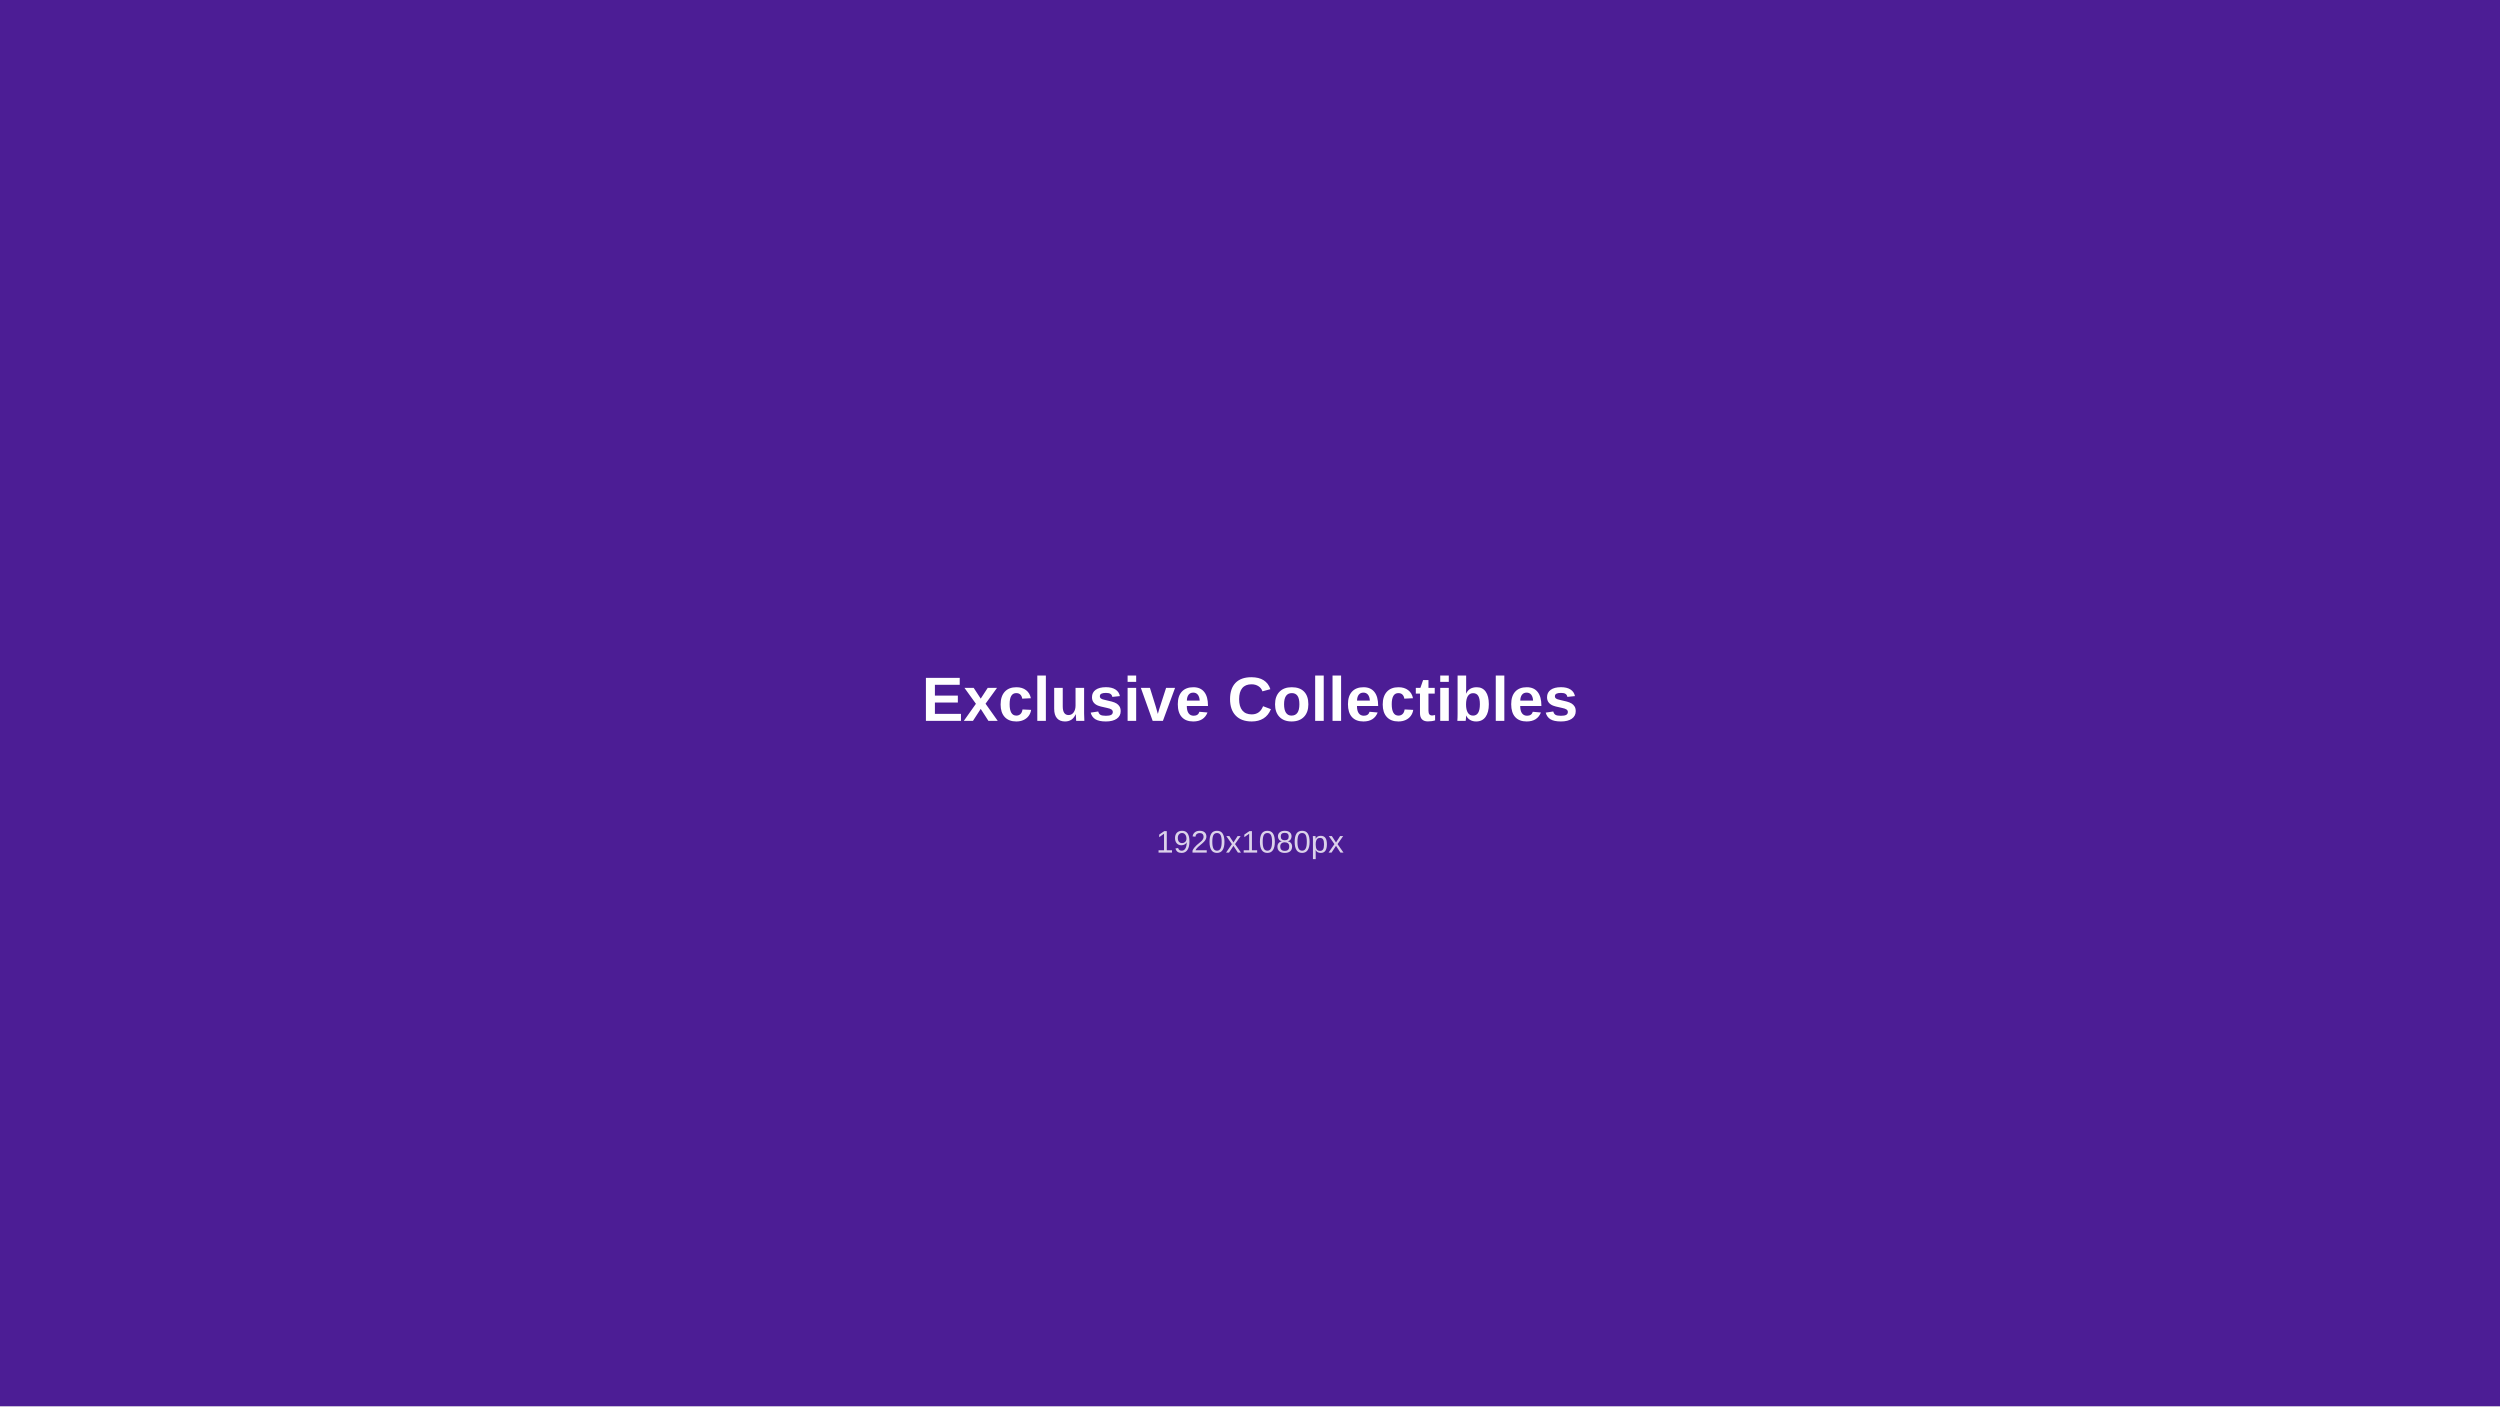
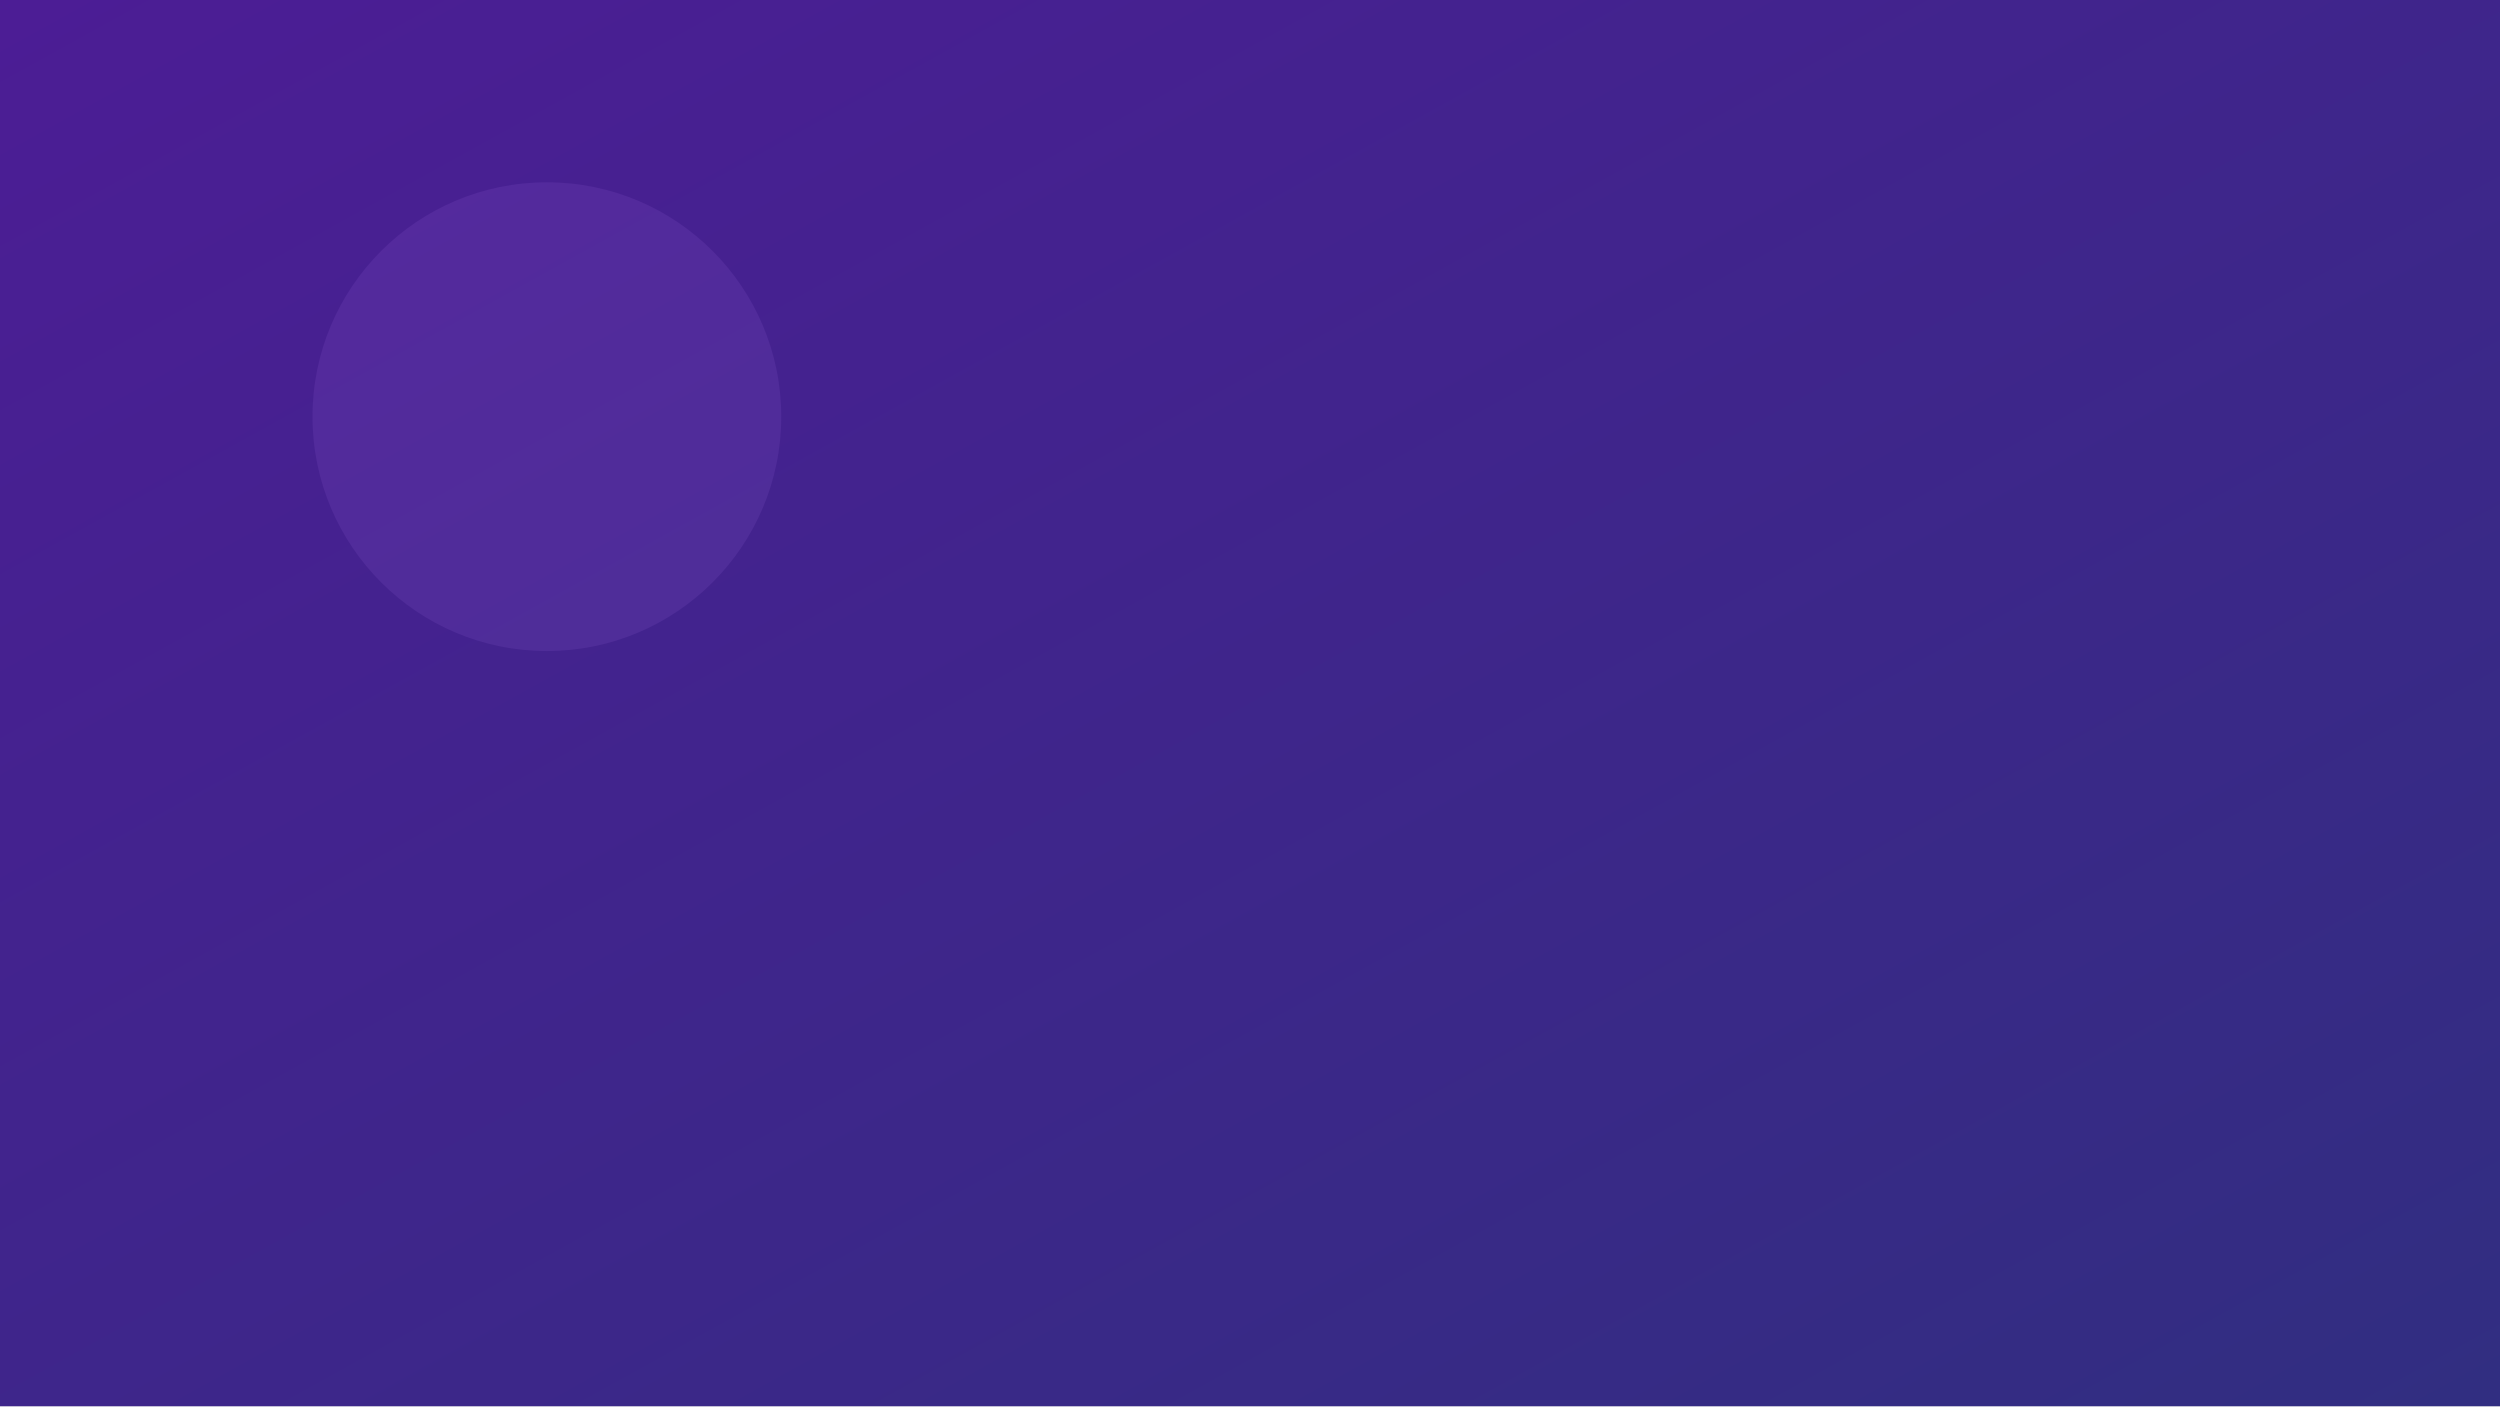
- <svg xmlns="http://www.w3.org/2000/svg" width="1920" height="1080">
-   <rect width="100%" height="100%" fill="#4c1d95" />
-   <text x="50%" y="50%" font-family="Arial, sans-serif" font-size="48" fill="white" text-anchor="middle" dominant-baseline="middle" font-weight="bold">
-     Exclusive Collectibles
-   </text>
-   <text x="50%" y="60%" font-family="Arial, sans-serif" font-size="24" fill="rgba(255,255,255,0.8)" text-anchor="middle" dominant-baseline="middle">
-     1920x1080px
-   </text>
+ <svg xmlns="http://www.w3.org/2000/svg" width="1920" height="1080" viewBox="0 0 1920 1080">
+   <defs>
+     <linearGradient id="colBg" x1="0%" y1="0%" x2="100%" y2="100%">
+       <stop offset="0%" style="stop-color:#4c1d95" />
+       <stop offset="100%" style="stop-color:#312e81" />
+     </linearGradient>
+   </defs>
+   <rect width="100%" height="100%" fill="url(#colBg)" />
+   <circle cx="420" cy="320" r="180" fill="#c084fc" opacity="0.1" />
</svg>
